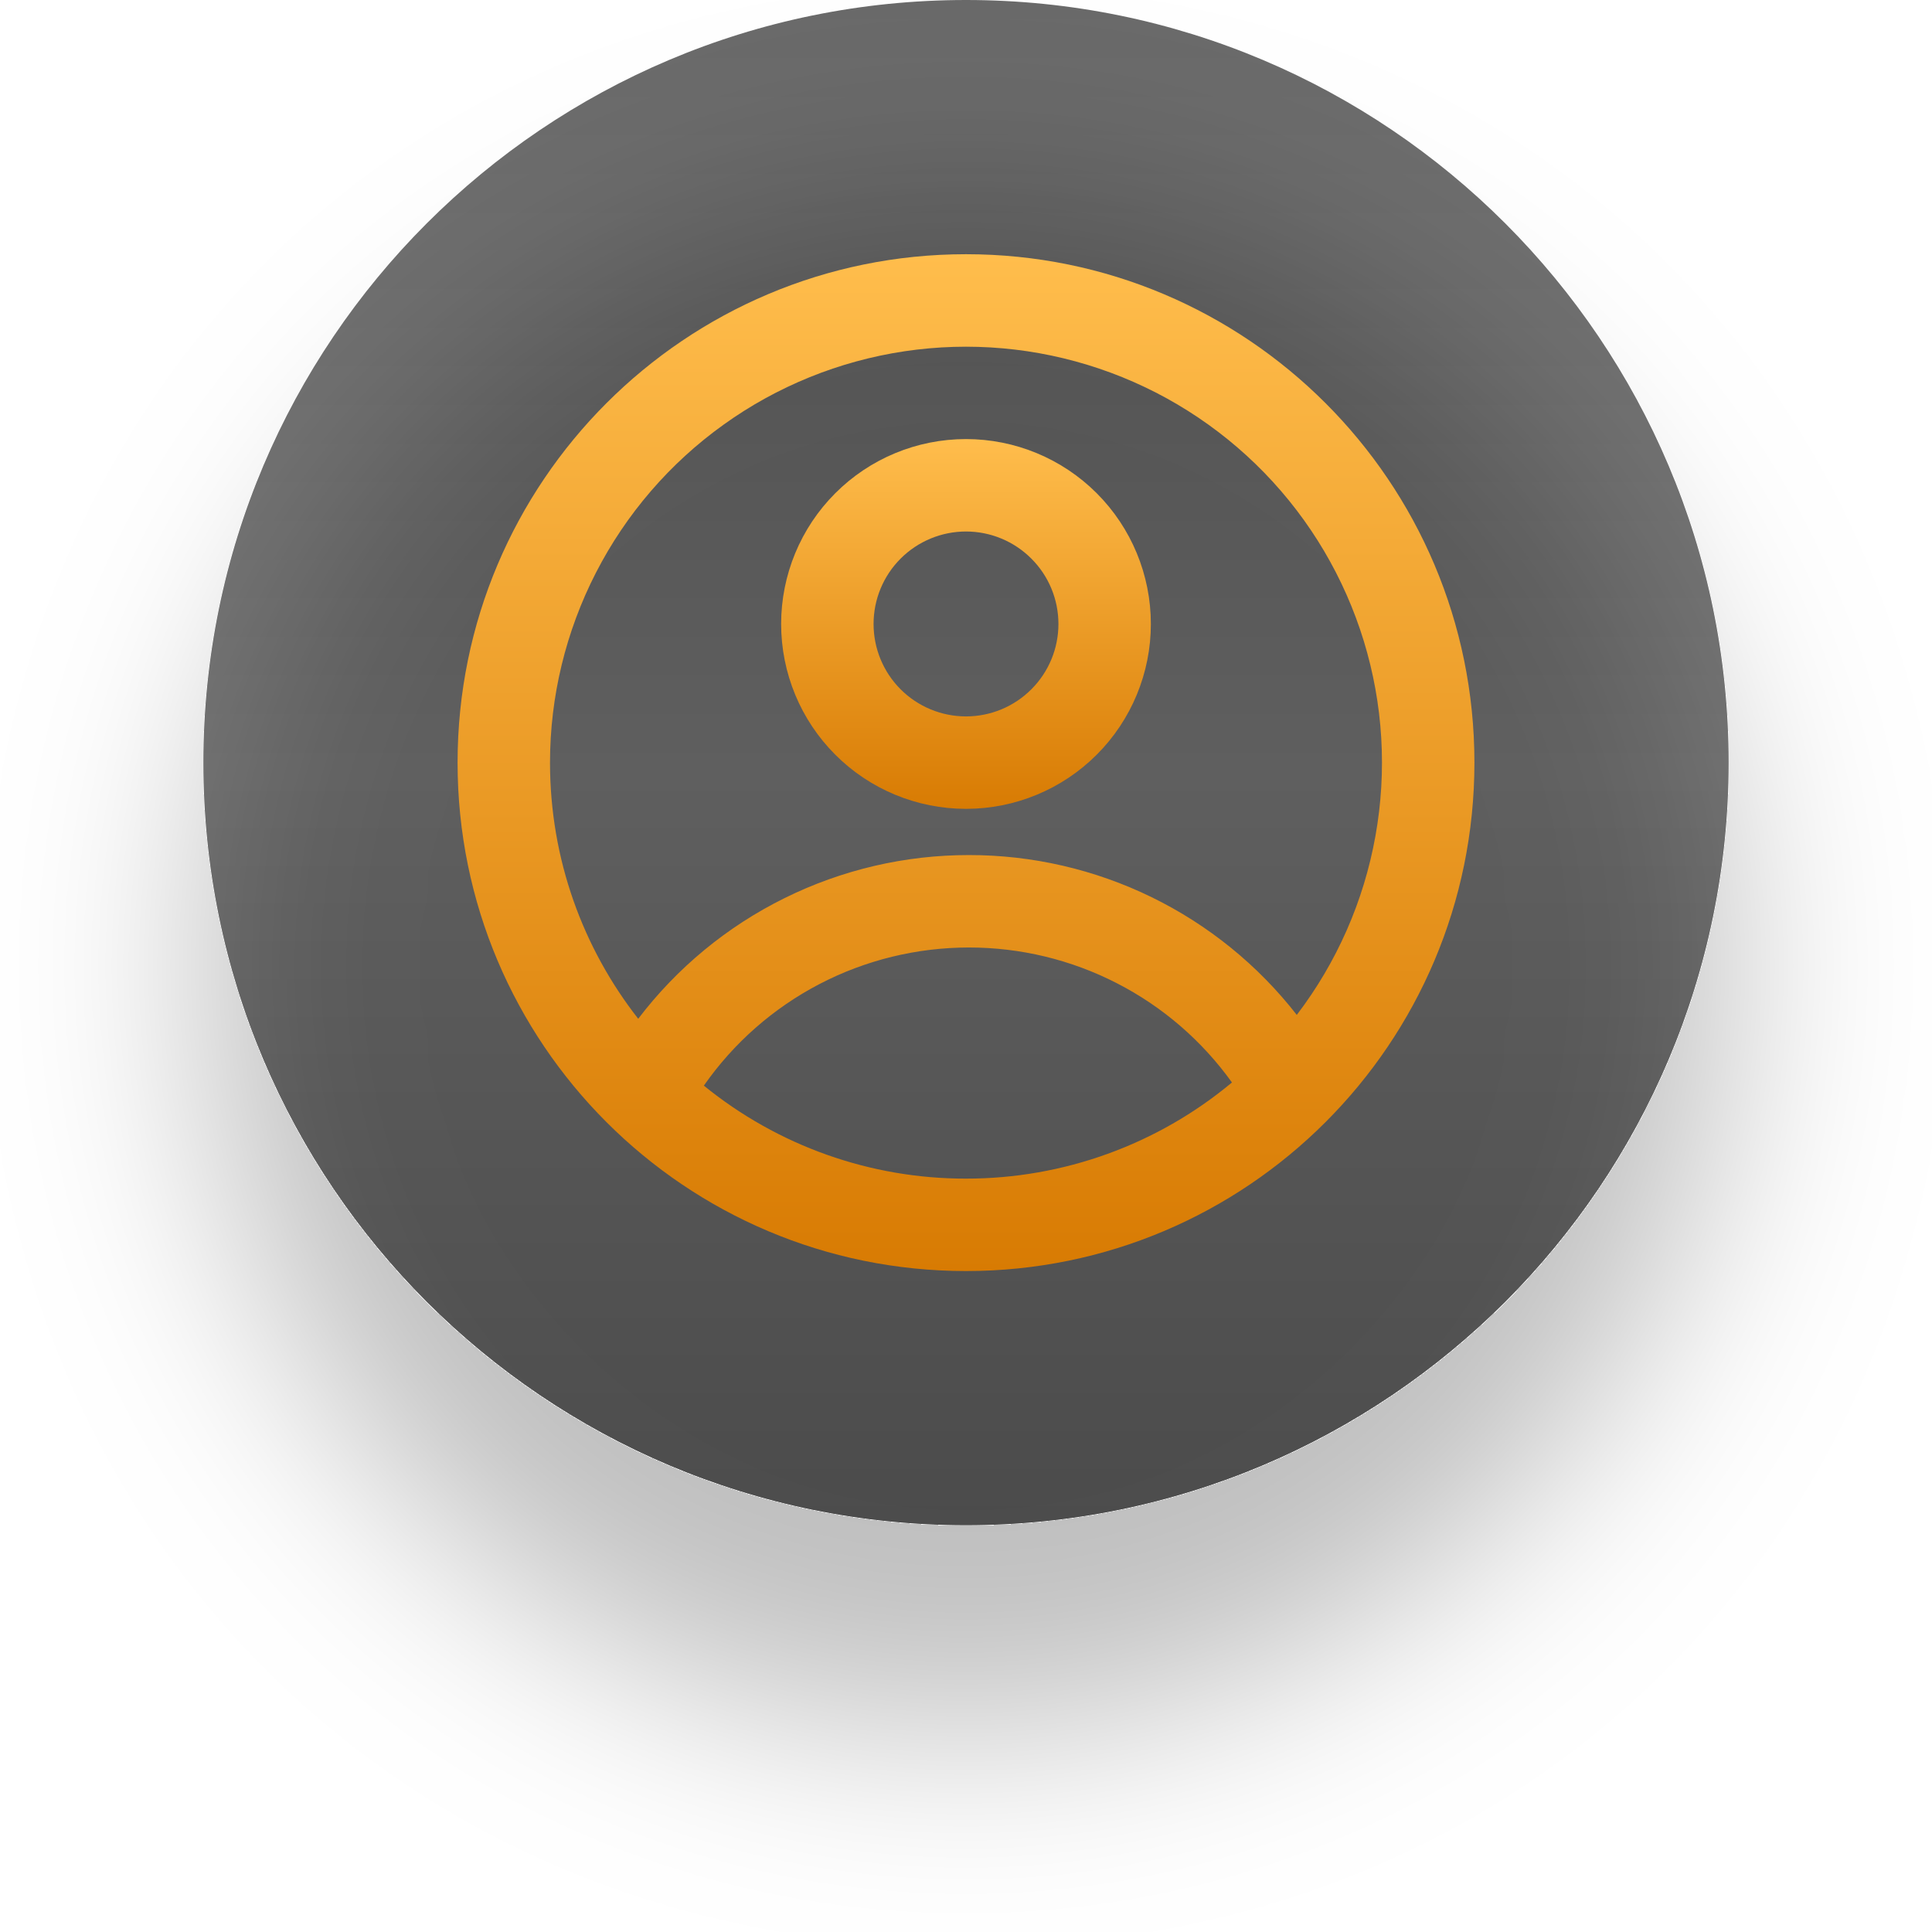
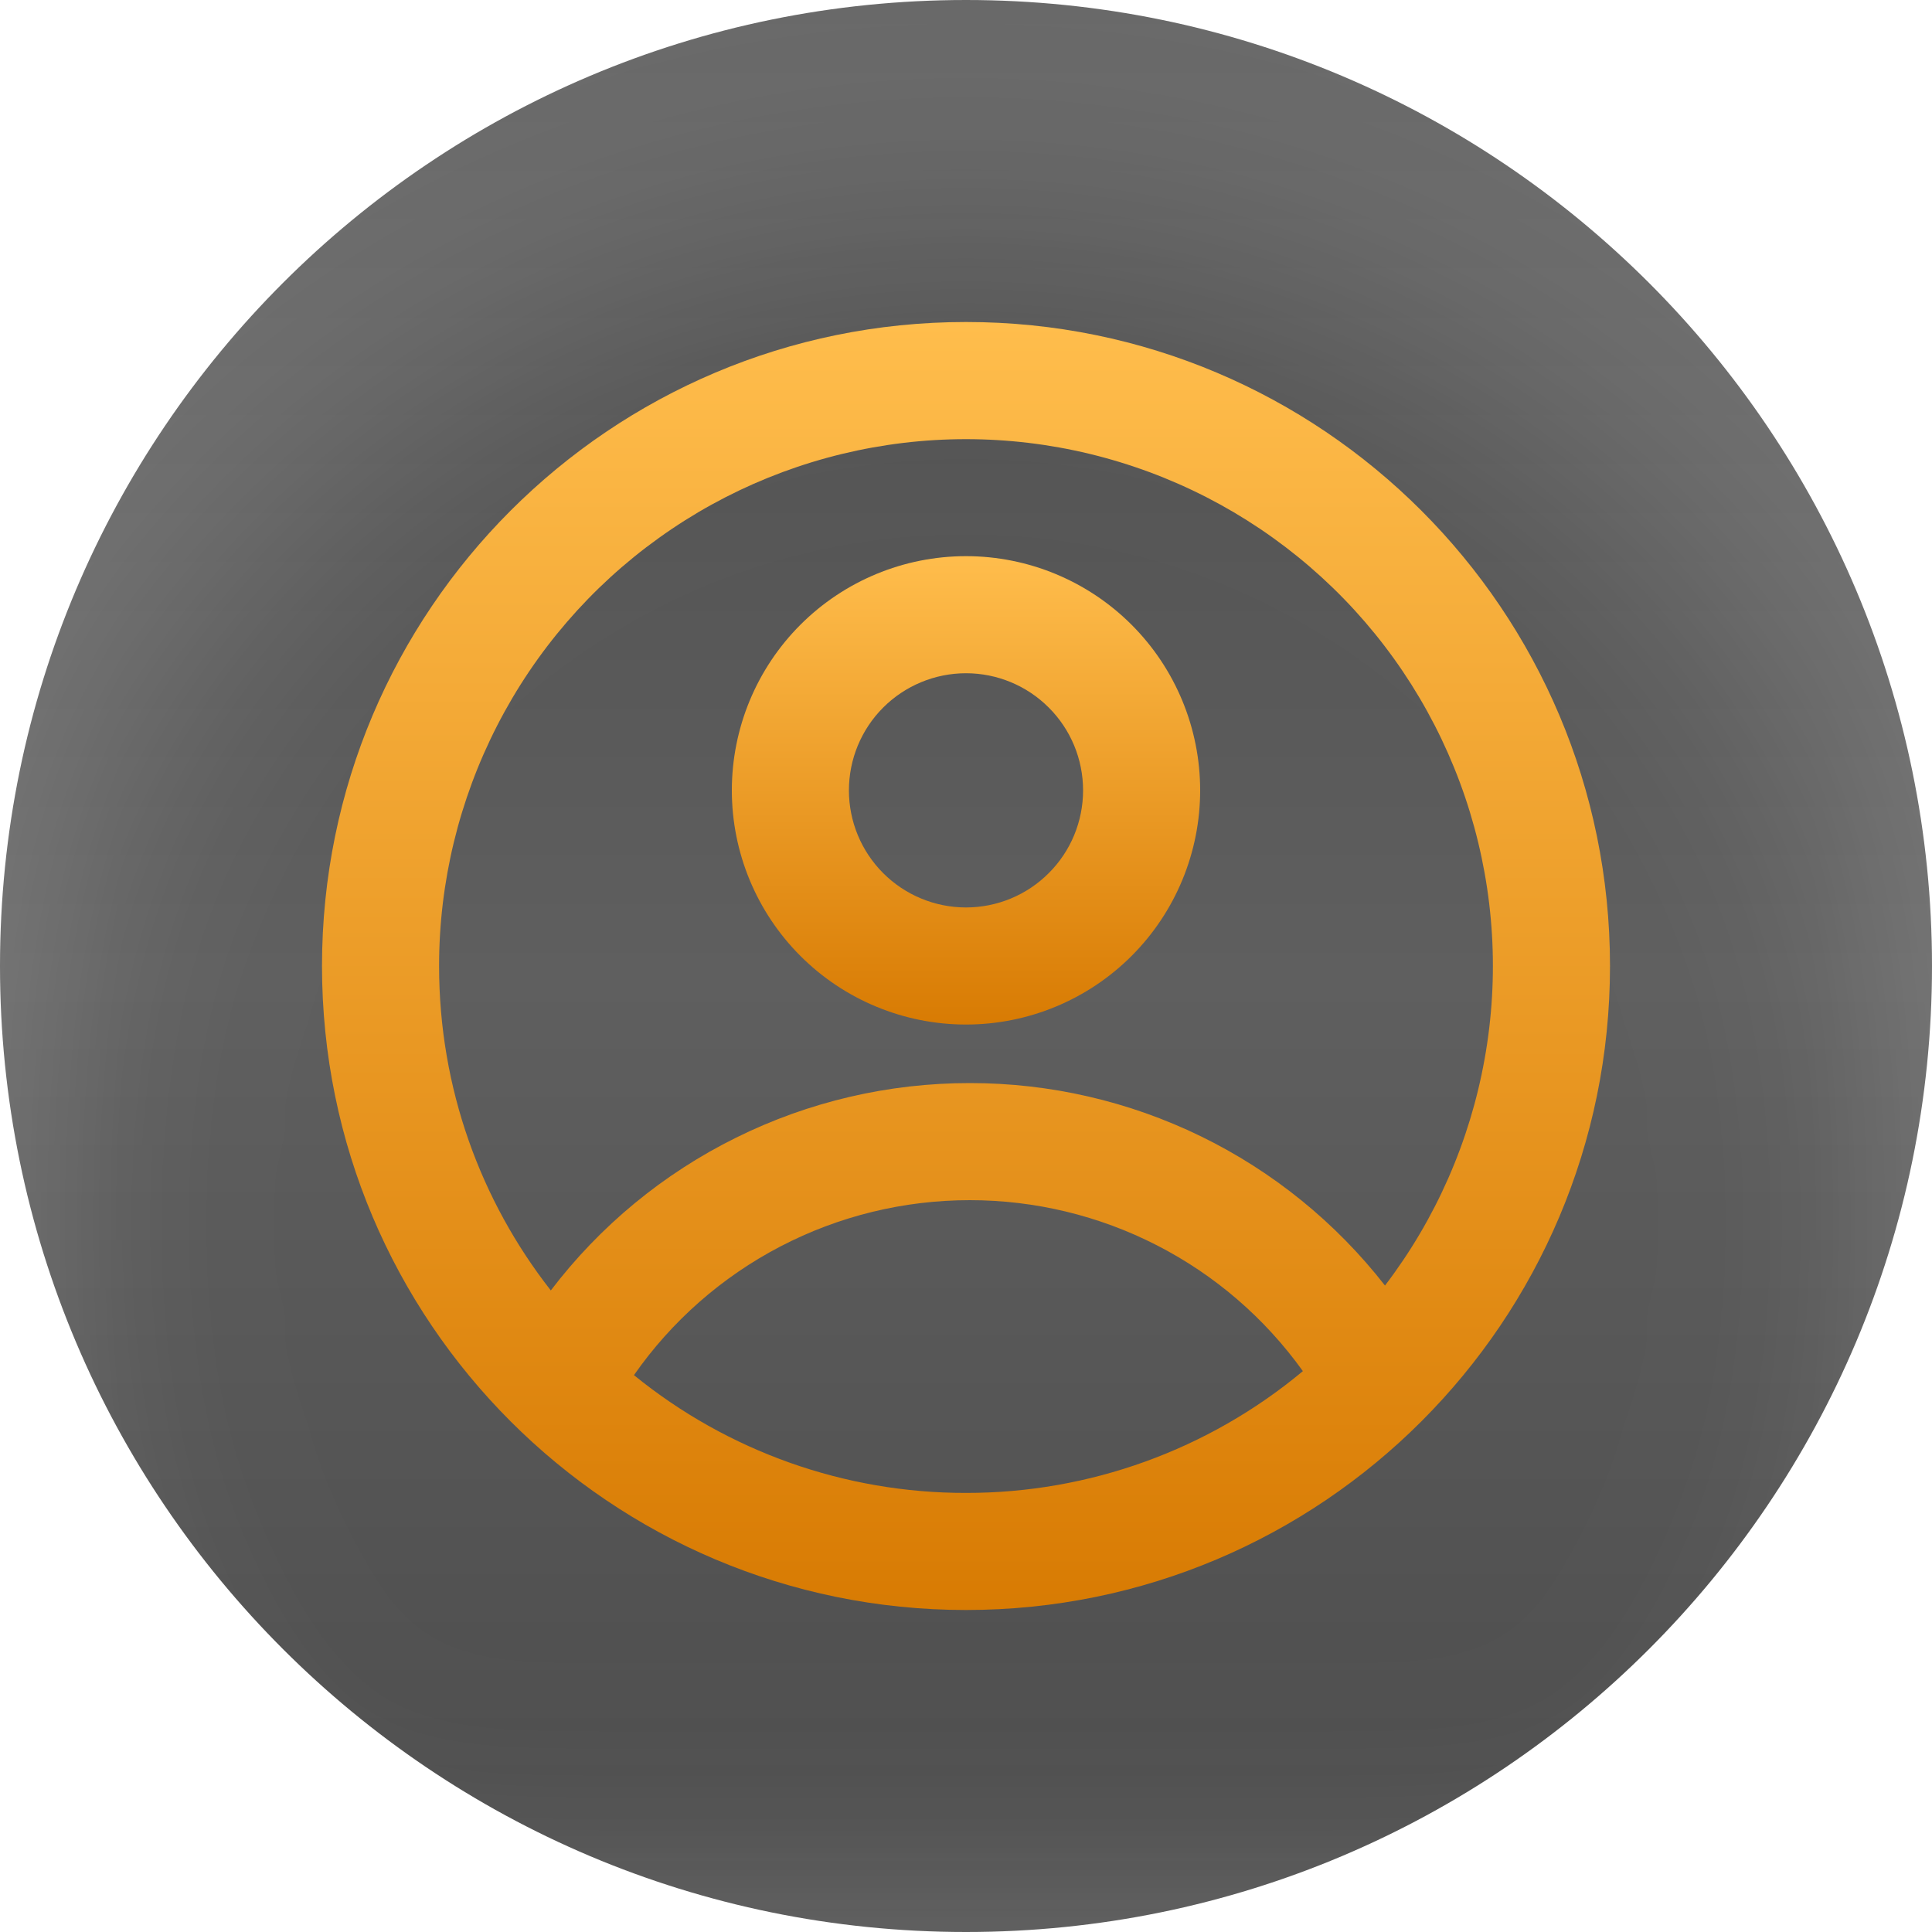
- <svg xmlns="http://www.w3.org/2000/svg" width="38" height="38" viewBox="0 0 38 38" fill="none">
-   <g filter="url(#filter0_di_13_12)">
-     <rect x="4" width="30" height="30" rx="15" fill="url(#paint0_linear_13_12)" />
+ <svg xmlns="http://www.w3.org/2000/svg" width="30" height="30" viewBox="0 0 30 30" fill="none">
+   <g filter="url(#filter0_i_2002_17)">
+     <rect width="30" height="30" rx="15" fill="url(#paint0_linear_2002_17)" />
  </g>
-   <path fill-rule="evenodd" clip-rule="evenodd" d="M22.636 12.273C22.636 13.237 22.253 14.162 21.571 14.844C20.889 15.526 19.964 15.909 19 15.909C18.035 15.909 17.11 15.526 16.429 14.844C15.747 14.162 15.364 13.237 15.364 12.273C15.364 11.308 15.747 10.383 16.429 9.701C17.11 9.019 18.035 8.636 19 8.636C19.964 8.636 20.889 9.019 21.571 9.701C22.253 10.383 22.636 11.308 22.636 12.273ZM20.818 12.273C20.818 12.755 20.627 13.217 20.285 13.558C19.945 13.899 19.482 14.091 19 14.091C18.518 14.091 18.055 13.899 17.714 13.558C17.373 13.217 17.182 12.755 17.182 12.273C17.182 11.79 17.373 11.328 17.714 10.987C18.055 10.646 18.518 10.454 19 10.454C19.482 10.454 19.945 10.646 20.285 10.987C20.627 11.328 20.818 11.79 20.818 12.273Z" fill="url(#paint1_linear_13_12)" />
-   <path fill-rule="evenodd" clip-rule="evenodd" d="M19 5C13.477 5 9 9.477 9 15C9 20.523 13.477 25 19 25C24.523 25 29 20.523 29 15C29 9.477 24.523 5 19 5ZM10.818 15C10.818 16.9 11.466 18.649 12.553 20.038C13.316 19.036 14.3 18.224 15.429 17.666C16.557 17.107 17.8 16.817 19.059 16.818C20.302 16.817 21.529 17.1 22.646 17.644C23.764 18.189 24.742 18.982 25.506 19.962C26.294 18.929 26.824 17.723 27.053 16.444C27.283 15.165 27.204 13.851 26.824 12.608C26.444 11.366 25.774 10.232 24.869 9.3C23.963 8.368 22.849 7.665 21.619 7.25C20.388 6.834 19.076 6.717 17.791 6.909C16.506 7.101 15.285 7.596 14.23 8.354C13.174 9.111 12.314 10.109 11.721 11.265C11.128 12.421 10.818 13.701 10.818 15ZM19 23.182C17.122 23.185 15.3 22.538 13.844 21.353C14.43 20.513 15.21 19.828 16.118 19.355C17.026 18.882 18.035 18.636 19.059 18.636C20.07 18.636 21.067 18.876 21.966 19.338C22.866 19.799 23.642 20.469 24.231 21.291C22.763 22.515 20.911 23.184 19 23.182Z" fill="url(#paint2_linear_13_12)" />
+   <path fill-rule="evenodd" clip-rule="evenodd" d="M18.636 12.273C18.636 13.237 18.253 14.162 17.571 14.844C16.889 15.526 15.964 15.909 15 15.909C14.036 15.909 13.111 15.526 12.429 14.844C11.747 14.162 11.364 13.237 11.364 12.273C11.364 11.308 11.747 10.383 12.429 9.701C13.111 9.019 14.036 8.636 15 8.636C15.964 8.636 16.889 9.019 17.571 9.701C18.253 10.383 18.636 11.308 18.636 12.273ZM16.818 12.273C16.818 12.755 16.627 13.217 16.285 13.558C15.945 13.899 15.482 14.091 15 14.091C14.518 14.091 14.055 13.899 13.714 13.558C13.373 13.217 13.182 12.755 13.182 12.273C13.182 11.79 13.373 11.328 13.714 10.987C14.055 10.646 14.518 10.454 15 10.454C15.482 10.454 15.945 10.646 16.285 10.987C16.627 11.328 16.818 11.79 16.818 12.273Z" fill="url(#paint1_linear_2002_17)" />
+   <path fill-rule="evenodd" clip-rule="evenodd" d="M15 5C9.477 5 5 9.477 5 15C5 20.523 9.477 25 15 25C20.523 25 25 20.523 25 15C25 9.477 20.523 5 15 5ZM6.818 15C6.818 16.9 7.466 18.649 8.553 20.038C9.316 19.036 10.3 18.224 11.429 17.666C12.557 17.107 13.8 16.817 15.059 16.818C16.302 16.817 17.529 17.1 18.646 17.644C19.764 18.189 20.742 18.982 21.506 19.962C22.294 18.929 22.824 17.723 23.053 16.444C23.283 15.165 23.204 13.851 22.824 12.608C22.444 11.366 21.774 10.232 20.869 9.3C19.963 8.368 18.849 7.665 17.619 7.25C16.388 6.834 15.076 6.717 13.791 6.909C12.506 7.101 11.285 7.596 10.23 8.354C9.174 9.111 8.314 10.109 7.721 11.265C7.128 12.421 6.818 13.701 6.818 15ZM15 23.182C13.122 23.185 11.3 22.538 9.844 21.353C10.43 20.513 11.21 19.828 12.118 19.355C13.026 18.882 14.035 18.636 15.059 18.636C16.07 18.636 17.067 18.876 17.966 19.338C18.866 19.799 19.642 20.469 20.231 21.291C18.763 22.515 16.911 23.184 15 23.182Z" fill="url(#paint2_linear_2002_17)" />
  <defs>
-     <filter id="filter0_di_13_12" x="0" y="0" width="38" height="38" filterUnits="userSpaceOnUse" color-interpolation-filters="sRGB">
+     <filter id="filter0_i_2002_17" x="0" y="0" width="30" height="34" filterUnits="userSpaceOnUse" color-interpolation-filters="sRGB">
      <feFlood flood-opacity="0" result="BackgroundImageFix" />
-       <feColorMatrix in="SourceAlpha" type="matrix" values="0 0 0 0 0 0 0 0 0 0 0 0 0 0 0 0 0 0 127 0" result="hardAlpha" />
-       <feOffset dy="4" />
-       <feGaussianBlur stdDeviation="2" />
-       <feComposite in2="hardAlpha" operator="out" />
-       <feColorMatrix type="matrix" values="0 0 0 0 0 0 0 0 0 0 0 0 0 0 0 0 0 0 0.25 0" />
-       <feBlend mode="normal" in2="BackgroundImageFix" result="effect1_dropShadow_13_12" />
-       <feBlend mode="normal" in="SourceGraphic" in2="effect1_dropShadow_13_12" result="shape" />
+       <feBlend mode="normal" in="SourceGraphic" in2="BackgroundImageFix" result="shape" />
      <feColorMatrix in="SourceAlpha" type="matrix" values="0 0 0 0 0 0 0 0 0 0 0 0 0 0 0 0 0 0 127 0" result="hardAlpha" />
      <feOffset dy="4" />
      <feGaussianBlur stdDeviation="2" />
      <feComposite in2="hardAlpha" operator="arithmetic" k2="-1" k3="1" />
      <feColorMatrix type="matrix" values="0 0 0 0 1 0 0 0 0 1 0 0 0 0 1 0 0 0 0.17 0" />
-       <feBlend mode="normal" in2="shape" result="effect2_innerShadow_13_12" />
+       <feBlend mode="normal" in2="shape" result="effect1_innerShadow_2002_17" />
    </filter>
-     <linearGradient id="paint0_linear_13_12" x1="19" y1="0" x2="19" y2="30" gradientUnits="userSpaceOnUse">
+     <linearGradient id="paint0_linear_2002_17" x1="15" y1="0" x2="15" y2="30" gradientUnits="userSpaceOnUse">
      <stop stop-color="#4B4B4B" />
      <stop offset="0.506" stop-color="#5F5F5F" />
      <stop offset="1" stop-color="#4B4B4B" />
    </linearGradient>
-     <linearGradient id="paint1_linear_13_12" x1="19" y1="8.636" x2="19" y2="15.909" gradientUnits="userSpaceOnUse">
+     <linearGradient id="paint1_linear_2002_17" x1="15" y1="8.636" x2="15" y2="15.909" gradientUnits="userSpaceOnUse">
      <stop stop-color="#FFBD4C" />
      <stop offset="1" stop-color="#D87B03" />
    </linearGradient>
-     <linearGradient id="paint2_linear_13_12" x1="19" y1="5" x2="19" y2="25" gradientUnits="userSpaceOnUse">
+     <linearGradient id="paint2_linear_2002_17" x1="15" y1="5" x2="15" y2="25" gradientUnits="userSpaceOnUse">
      <stop stop-color="#FFBD4C" />
      <stop offset="1" stop-color="#D87B03" />
    </linearGradient>
  </defs>
</svg>
